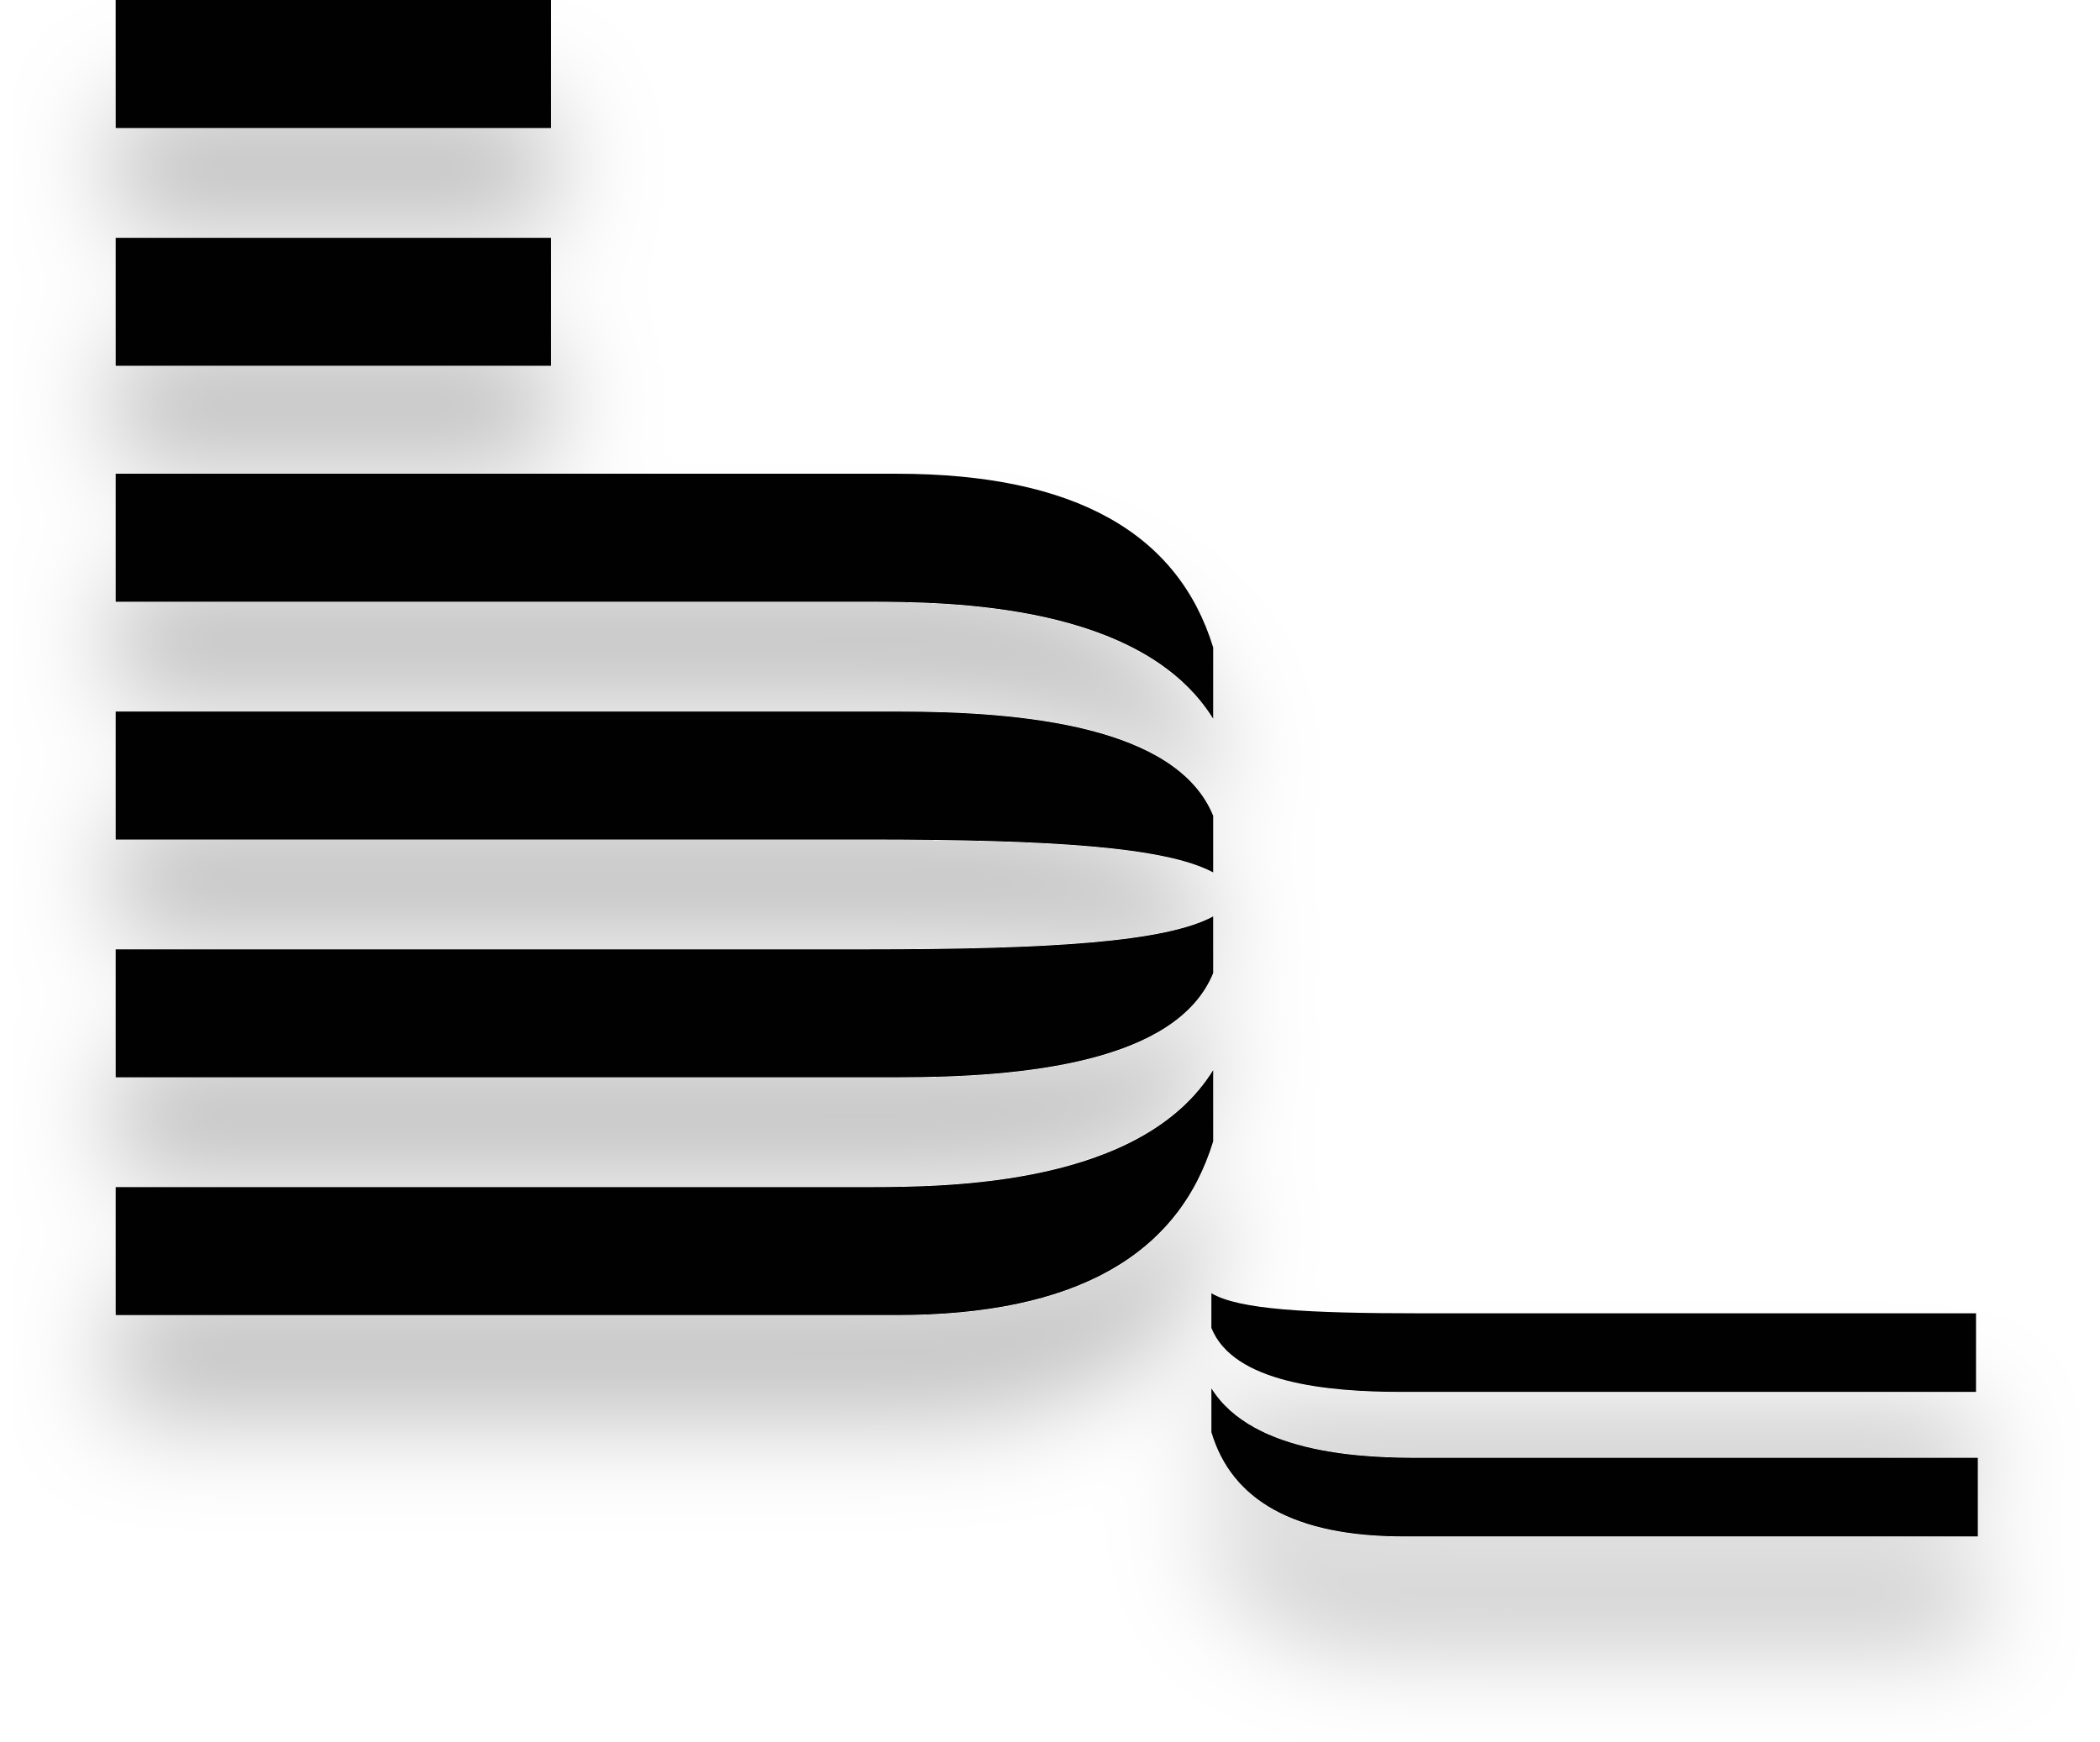
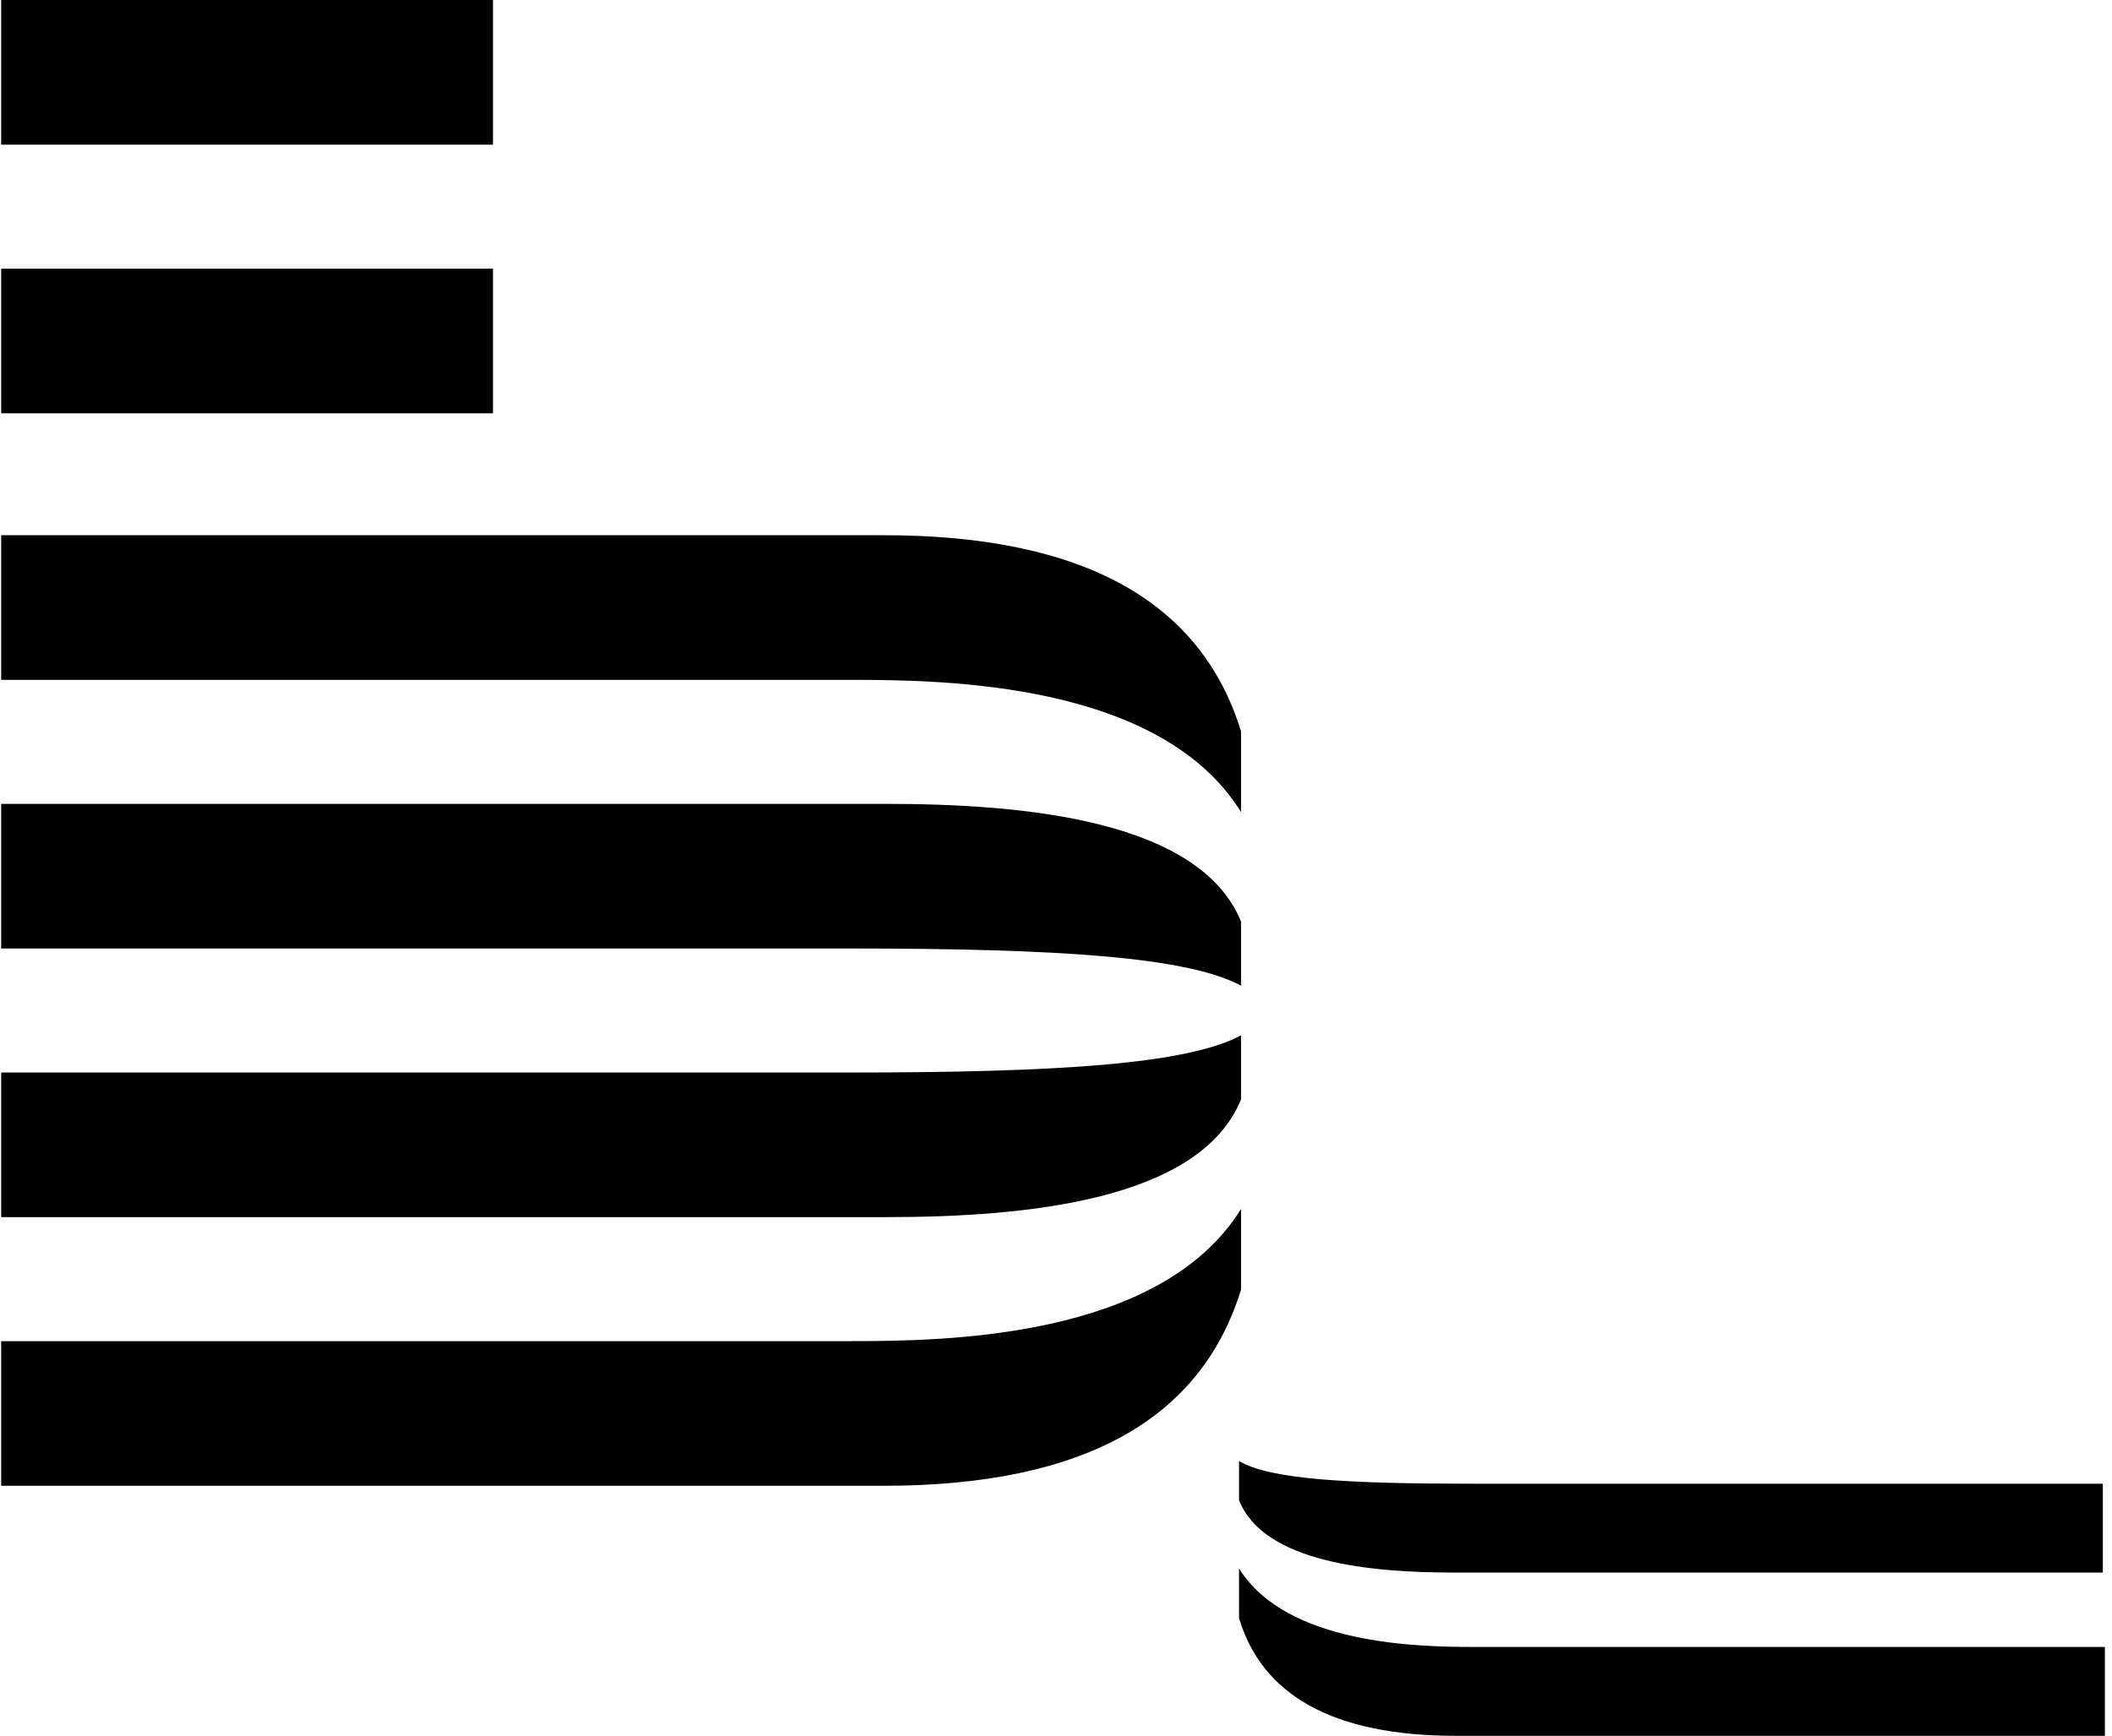
- <svg xmlns="http://www.w3.org/2000/svg" width="82" height="68" viewBox="0 0 82 68" fill="none">
-   <g filter="url(#filter0_d_164_5)">
-     <path d="M4.516 9.286H21.516V14.286H4.516V9.286ZM4.516 0H21.516V5H4.516V0ZM35.016 18.5H4.516V23.5H33.873C37.087 23.5 44.587 23.571 47.373 28.071V25.286C46.016 20.857 42.016 18.5 35.016 18.5ZM35.087 27.786H4.516V32.786H33.873C41.016 32.786 45.516 33.071 47.373 34.071V31.857C45.944 28.357 39.944 27.786 35.087 27.786M35.016 51.357H4.516V46.357H33.873C37.087 46.357 44.587 46.286 47.373 41.786V44.571C46.016 49 42.016 51.357 35.016 51.357M35.087 42.071H4.516V37.072H33.873C41.016 37.072 45.516 36.786 47.373 35.786V38C45.944 41.5 39.944 42.071 35.087 42.071M54.802 60H77.23V56.928H55.444C53.516 56.928 48.945 56.857 47.302 54.214V55.929C48.087 58.571 50.516 60 54.802 60ZM54.73 54.357H77.159V51.286H55.444C51.087 51.286 48.373 51.143 47.301 50.5V51.857C48.158 54 51.801 54.357 54.73 54.357Z" fill="#010101" />
-   </g>
-   <defs>
-     <filter id="filter0_d_164_5" x="0.516" y="0" width="80.714" height="68" filterUnits="userSpaceOnUse" color-interpolation-filters="sRGB">
-       <feFlood flood-opacity="0" result="BackgroundImageFix" />
-       <feColorMatrix in="SourceAlpha" type="matrix" values="0 0 0 0 0 0 0 0 0 0 0 0 0 0 0 0 0 0 127 0" result="hardAlpha" />
-       <feOffset dy="4" />
-       <feGaussianBlur stdDeviation="2" />
-       <feComposite in2="hardAlpha" operator="out" />
-       <feColorMatrix type="matrix" values="0 0 0 0 0 0 0 0 0 0 0 0 0 0 0 0 0 0 0.25 0" />
-       <feBlend mode="normal" in2="BackgroundImageFix" result="effect1_dropShadow_164_5" />
-       <feBlend mode="normal" in="SourceGraphic" in2="effect1_dropShadow_164_5" result="shape" />
-     </filter>
-   </defs>
+ <svg xmlns="http://www.w3.org/2000/svg" width="73" height="60" viewBox="0 0 73 60" fill="none">
+   <path d="M0.04 9.286H17.04V14.286H0.04V9.286ZM0.04 0H17.04V5H0.04V0ZM30.54 18.5H0.04V23.5H29.397C32.612 23.5 40.111 23.571 42.897 28.071V25.286C41.54 20.857 37.541 18.5 30.54 18.5ZM30.611 27.786H0.04V32.786H29.397C36.54 32.786 41.04 33.071 42.897 34.071V31.857C41.468 28.357 35.469 27.786 30.612 27.786M30.541 51.357H0.04V46.357H29.397C32.612 46.357 40.111 46.286 42.897 41.786V44.571C41.54 49 37.54 51.357 30.54 51.357M30.611 42.071H0.04V37.072H29.397C36.54 37.072 41.04 36.786 42.897 35.786V38C41.468 41.5 35.469 42.071 30.612 42.071M50.326 60H72.754V56.928H50.968C49.04 56.928 44.469 56.857 42.826 54.214V55.929C43.612 58.571 46.04 60 50.326 60ZM50.254 54.357H72.683V51.286H50.968C46.611 51.286 43.897 51.143 42.826 50.5V51.857C43.683 54 47.326 54.357 50.254 54.357Z" fill="#010101" />
</svg>
